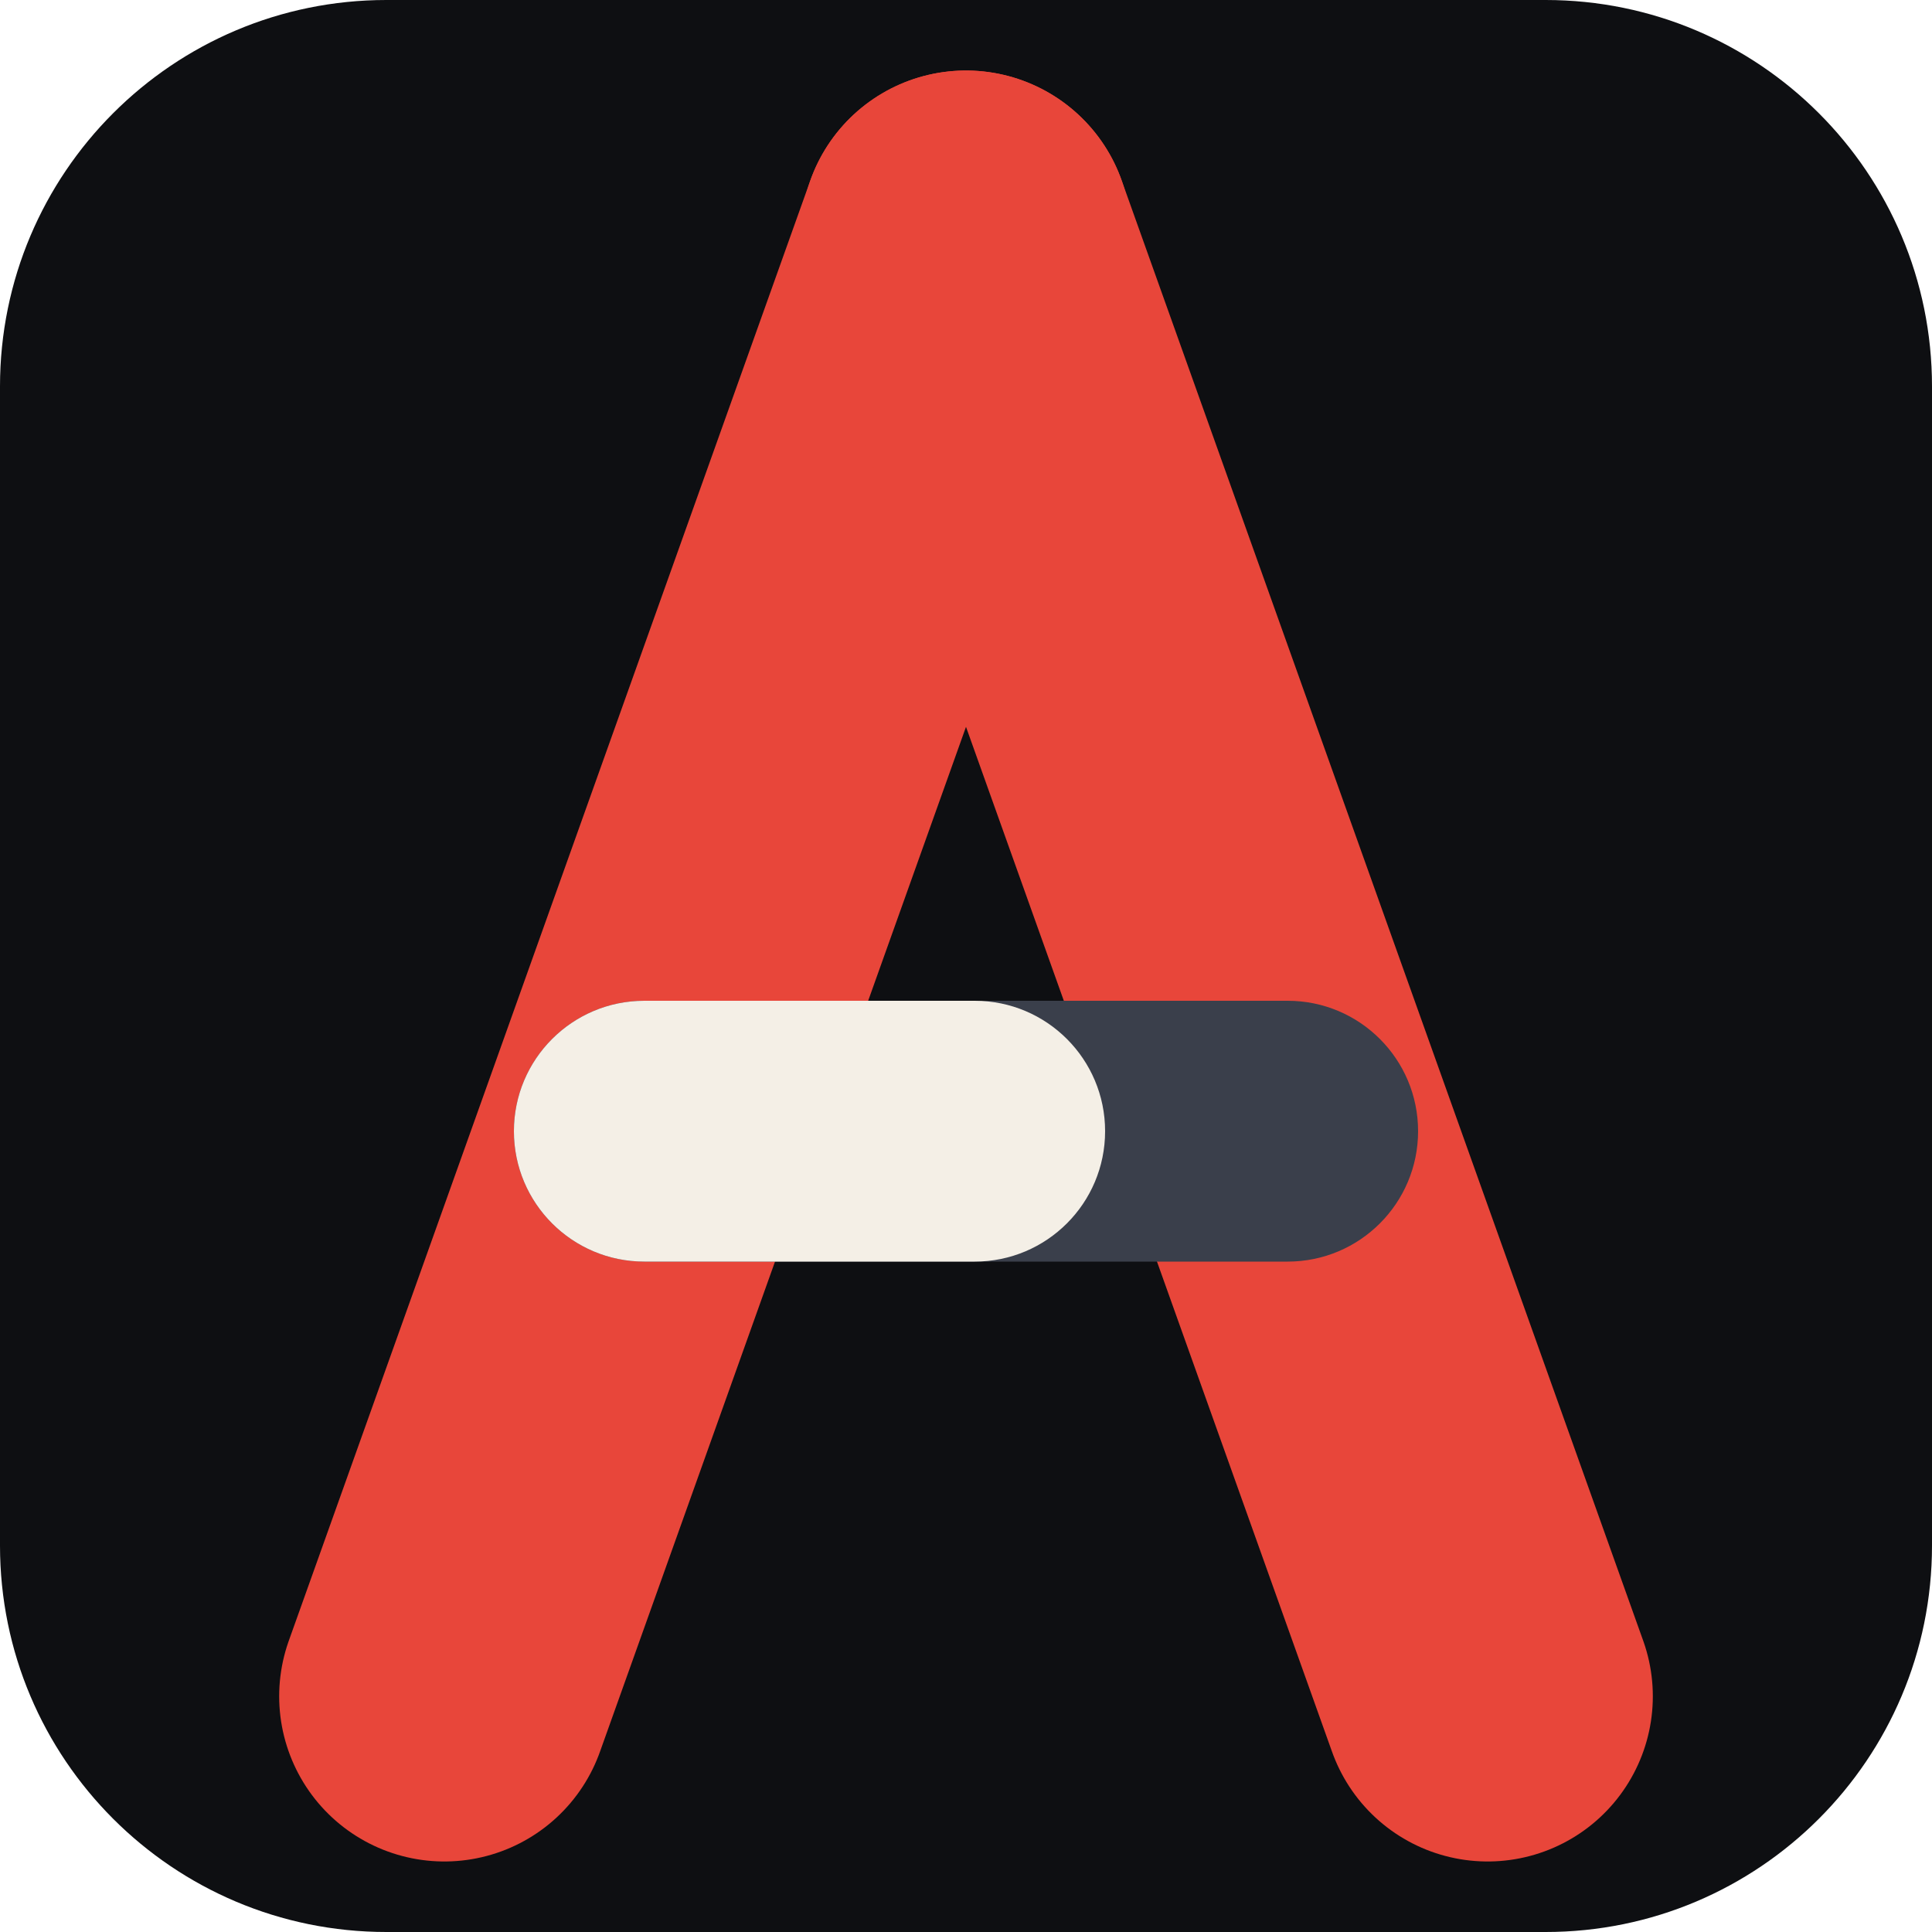
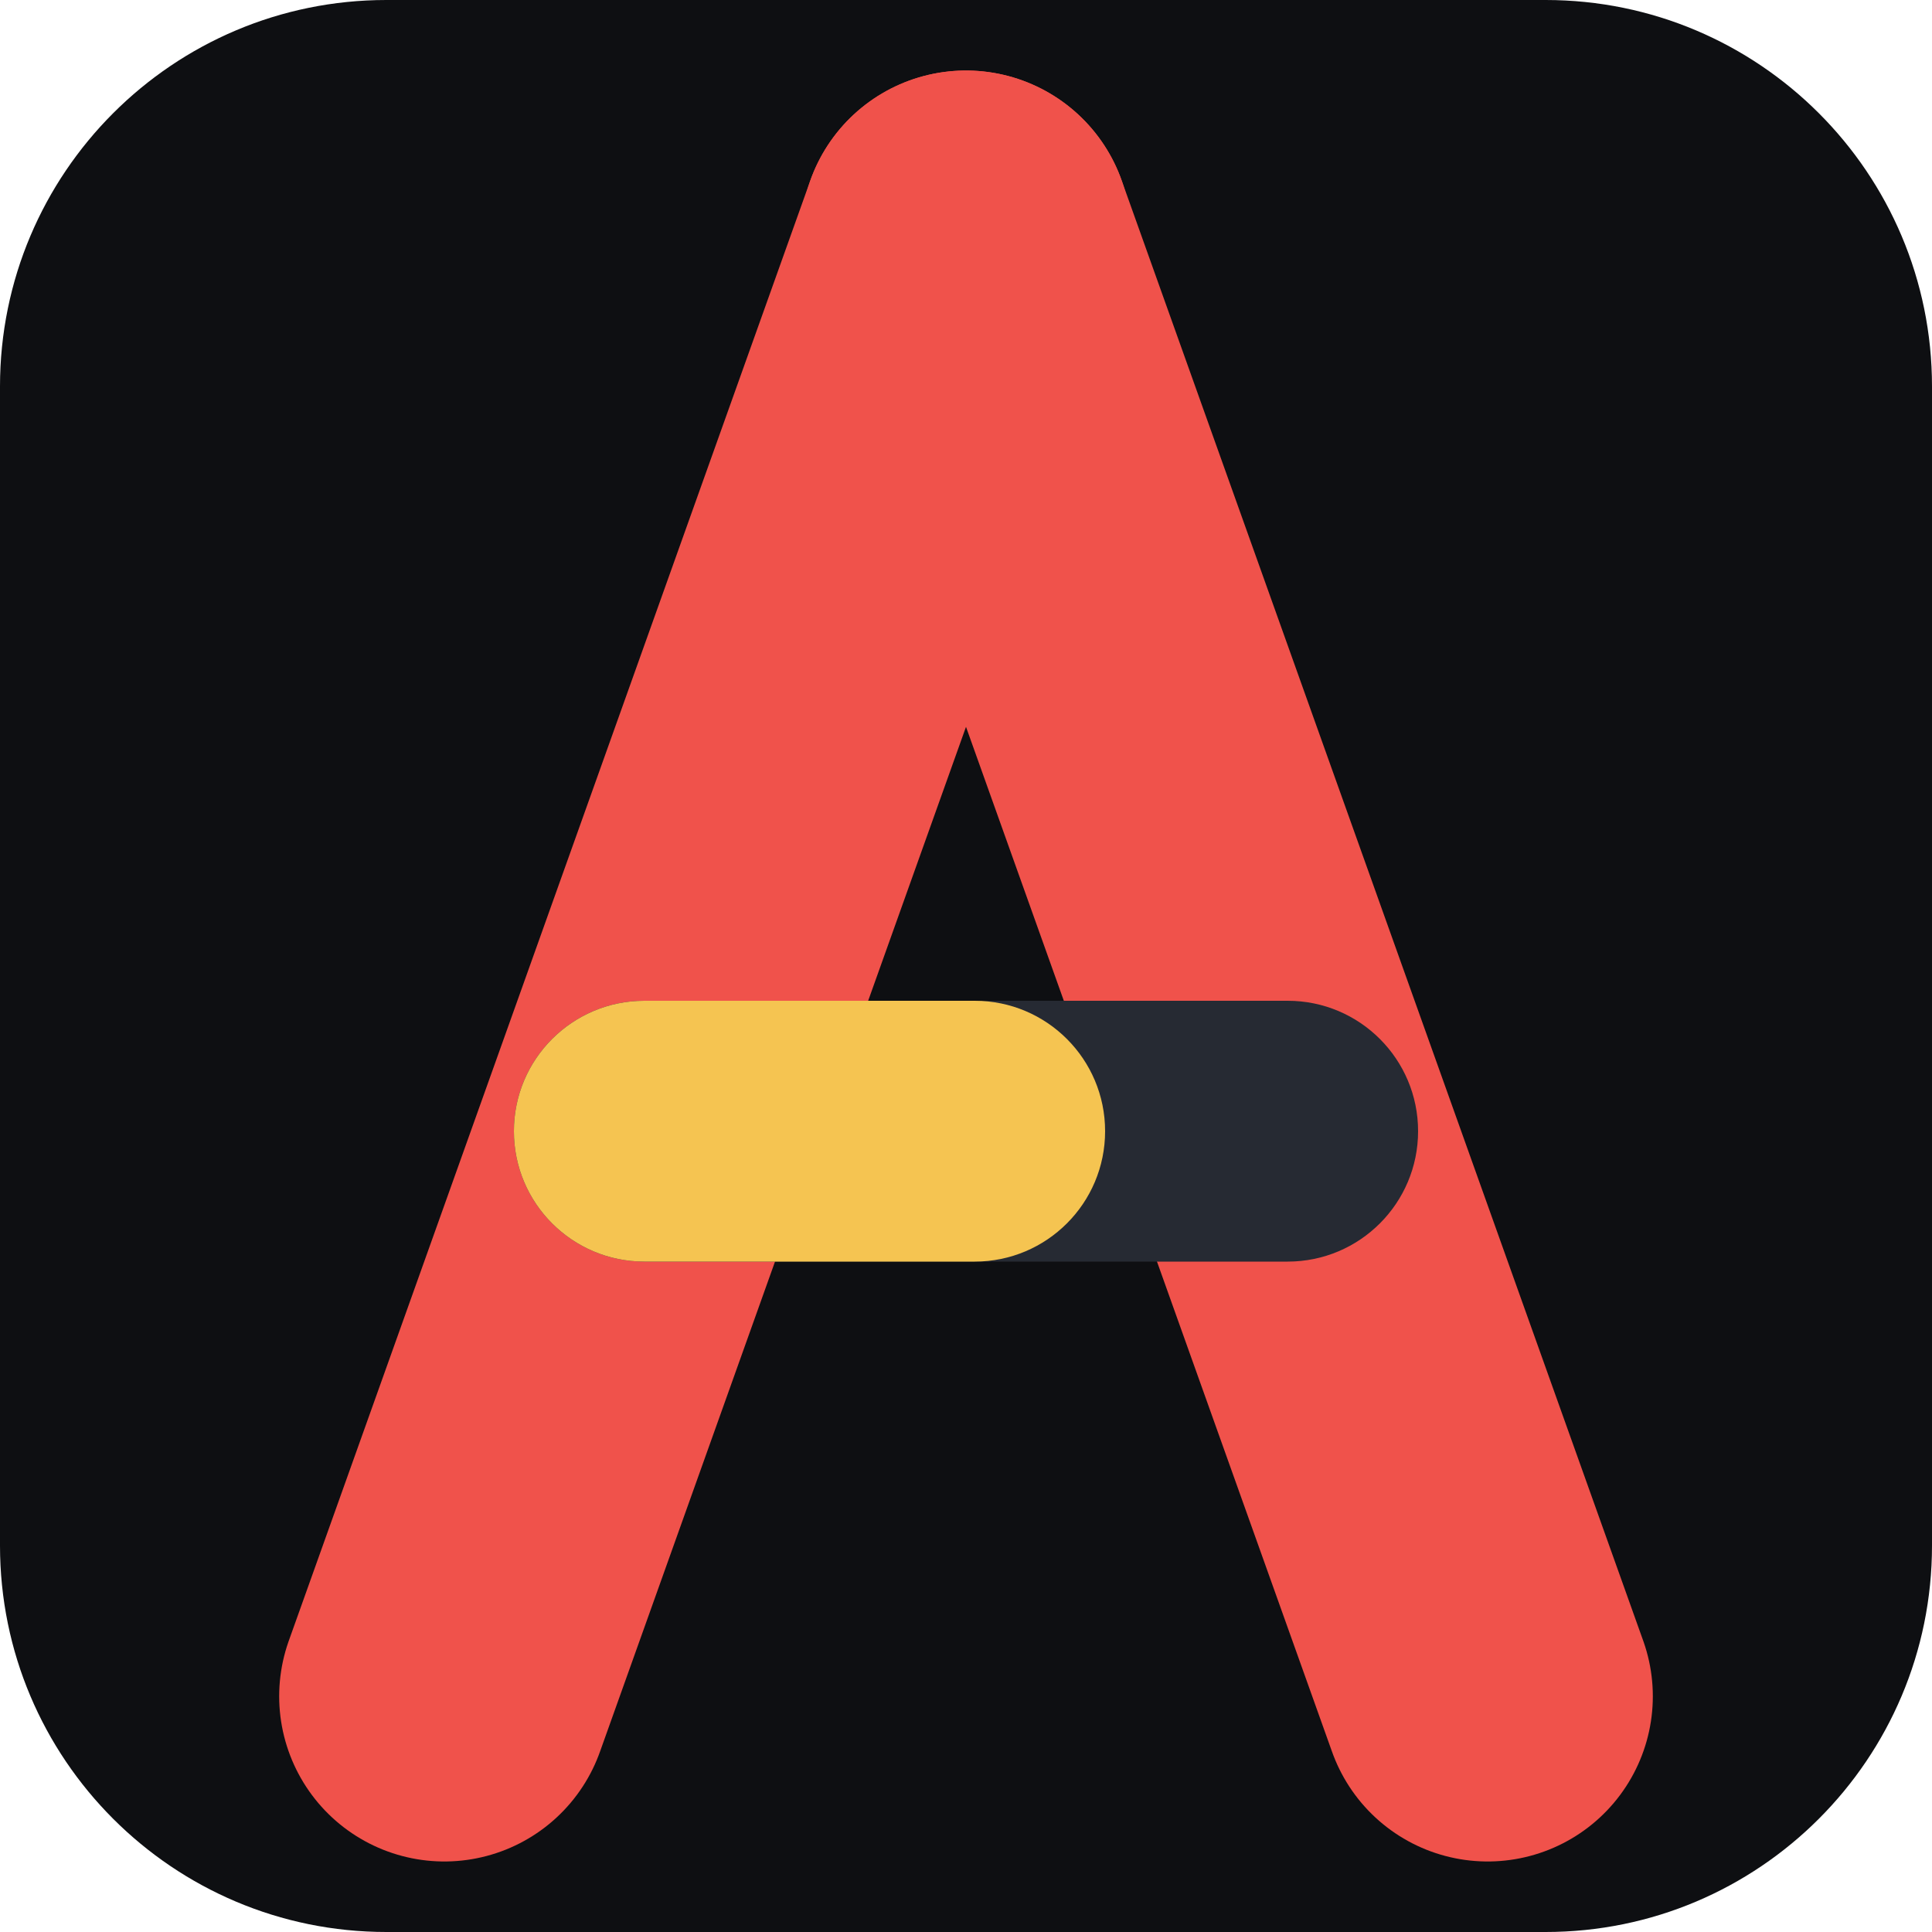
<svg xmlns="http://www.w3.org/2000/svg" viewBox="0 0 120 120">
  <rect width="120" height="120" rx="24" fill="#0E0F12" />
  <g transform="translate(60 60) scale(1.08) translate(-60 -62)">
-     <line x1="30" y1="104" x2="60" y2="20" stroke="#E8463A" stroke-width="19" stroke-linecap="round" />
-     <line x1="90" y1="104" x2="60" y2="20" stroke="#E8463A" stroke-width="19" stroke-linecap="round" />
-     <rect x="34" y="64" width="52" height="15" rx="7.5" fill="#3A3F4B" />
-     <rect x="34" y="64" width="34" height="15" rx="7.5" fill="#F4EFE6" />
+     <line x1="30" y1="104" x2="60" y2="20" stroke="#F0524B" stroke-width="19" stroke-linecap="round" />
+     <line x1="90" y1="104" x2="60" y2="20" stroke="#F0524B" stroke-width="19" stroke-linecap="round" />
+     <rect x="34" y="64" width="52" height="15" rx="7.5" fill="#262A33" />
+     <rect x="34" y="64" width="34" height="15" rx="7.5" fill="#F5C451" />
  </g>
</svg>
